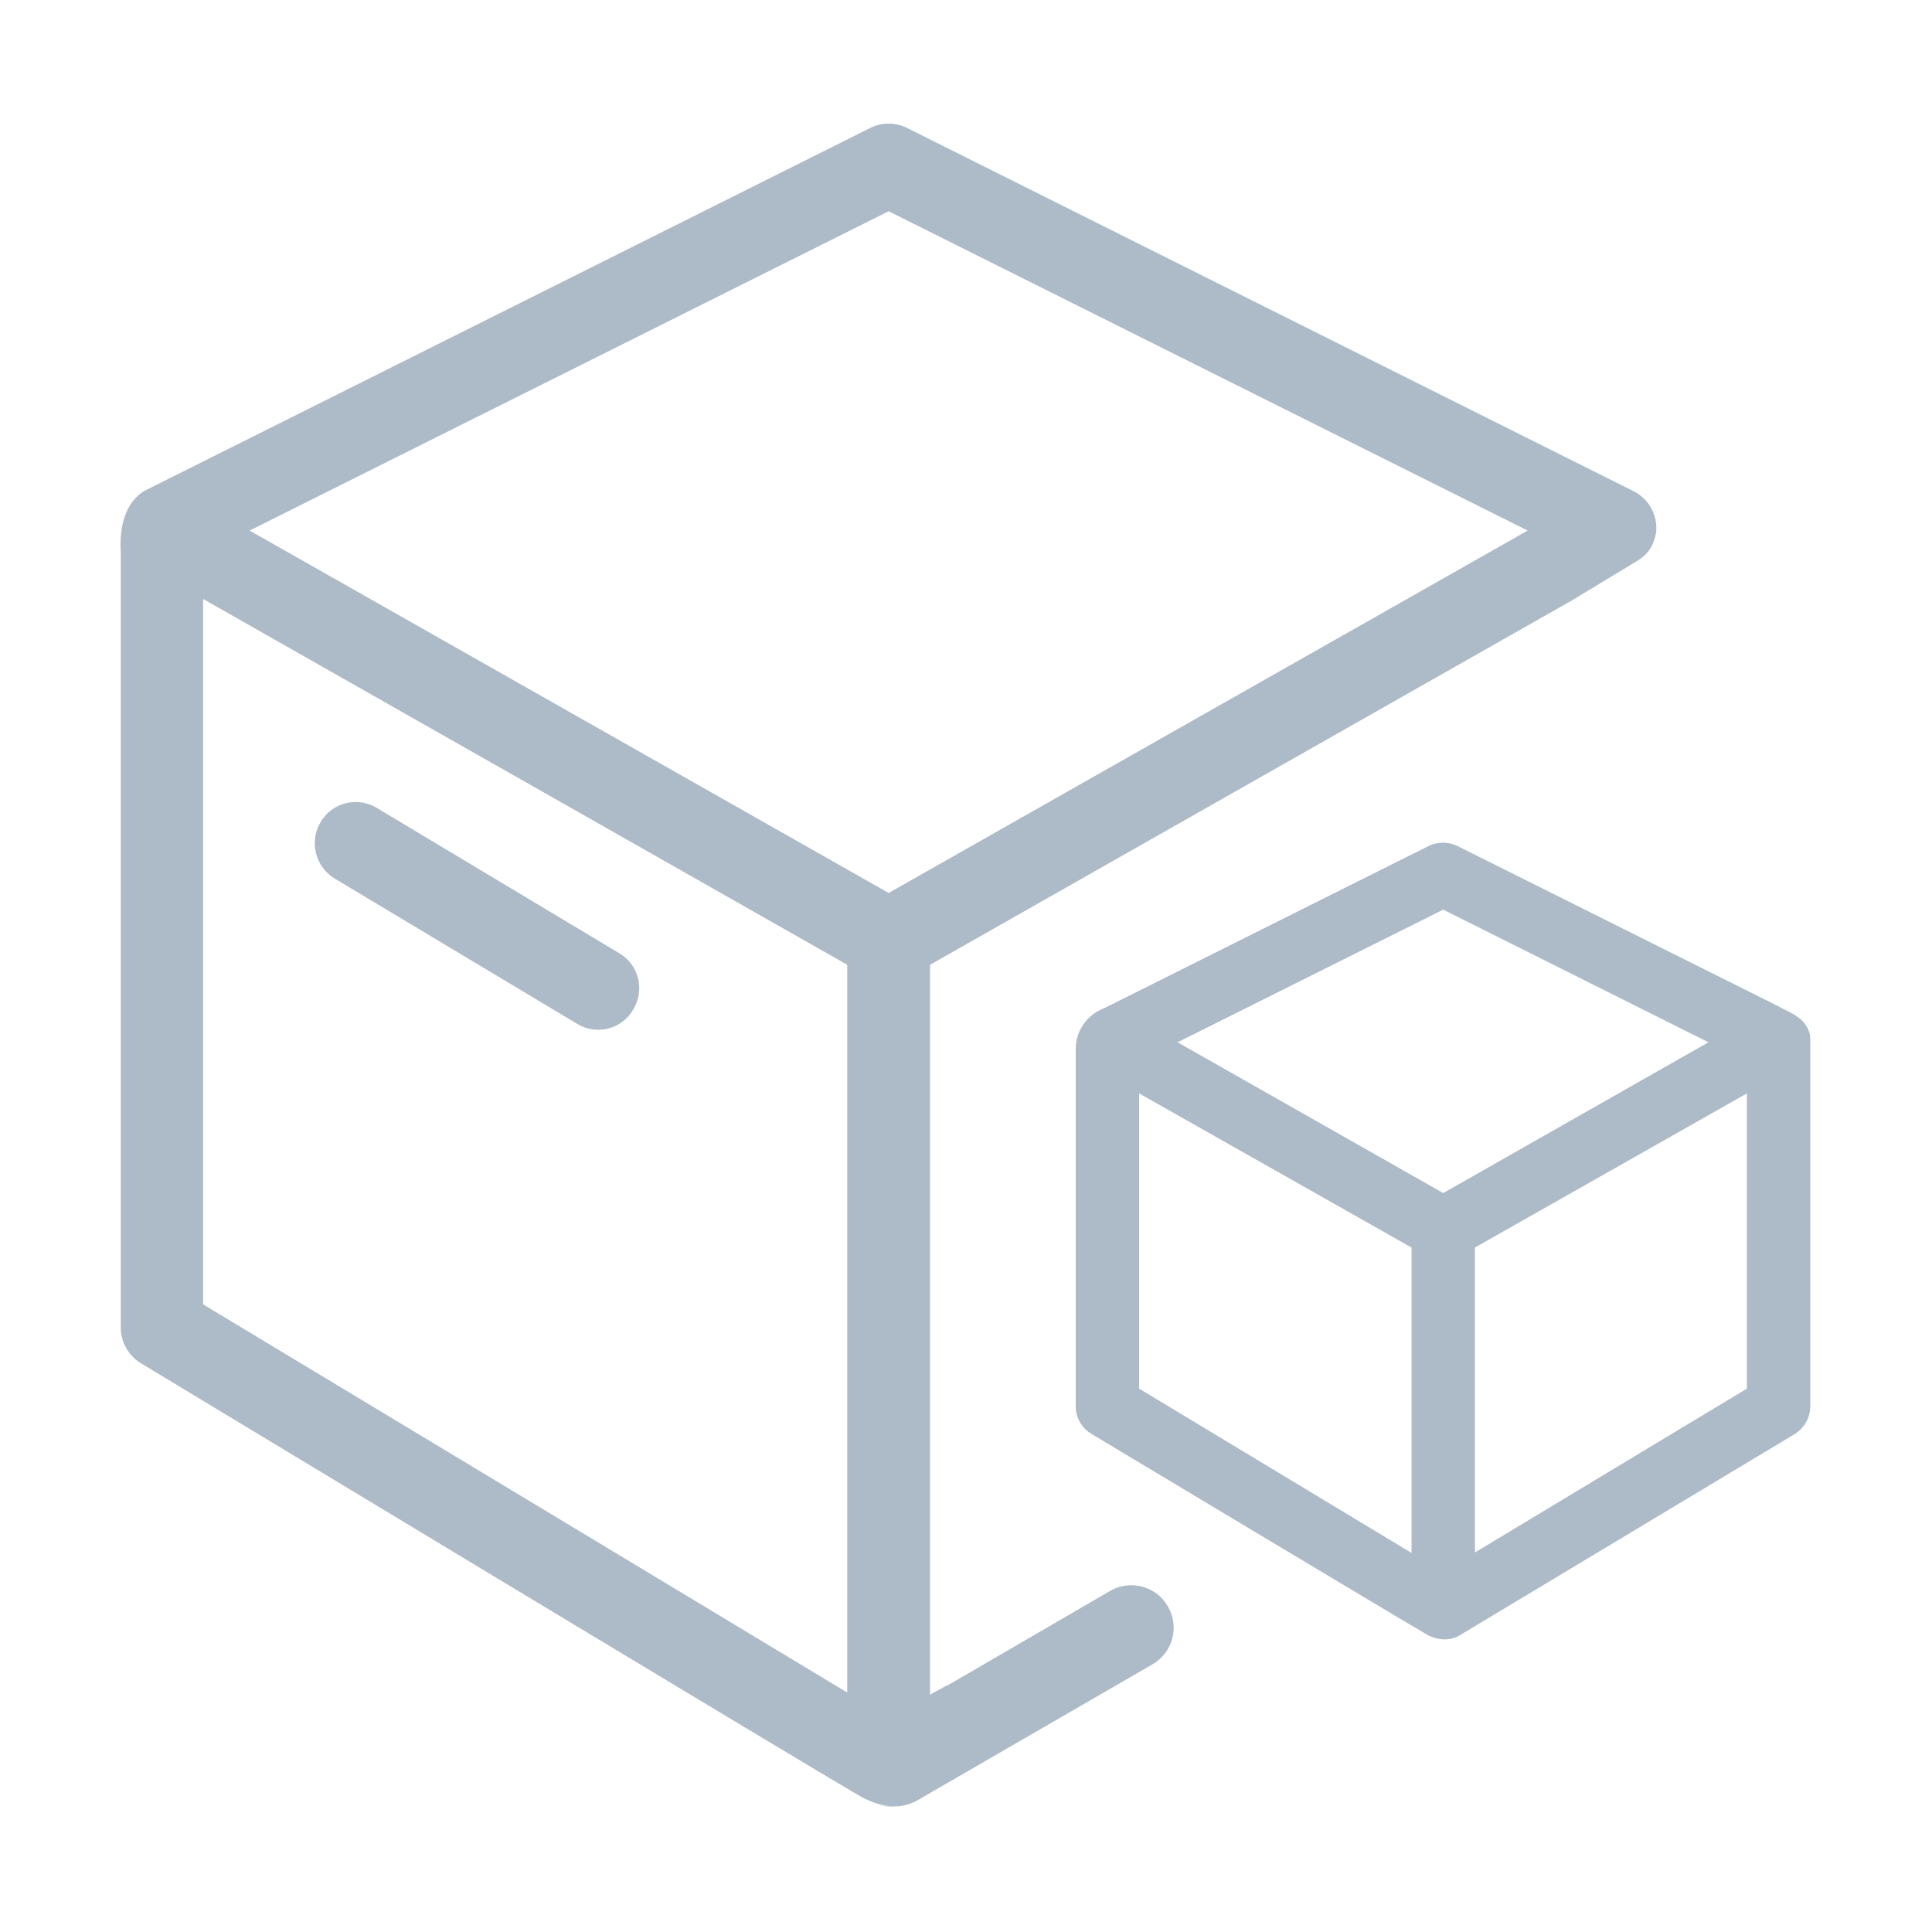
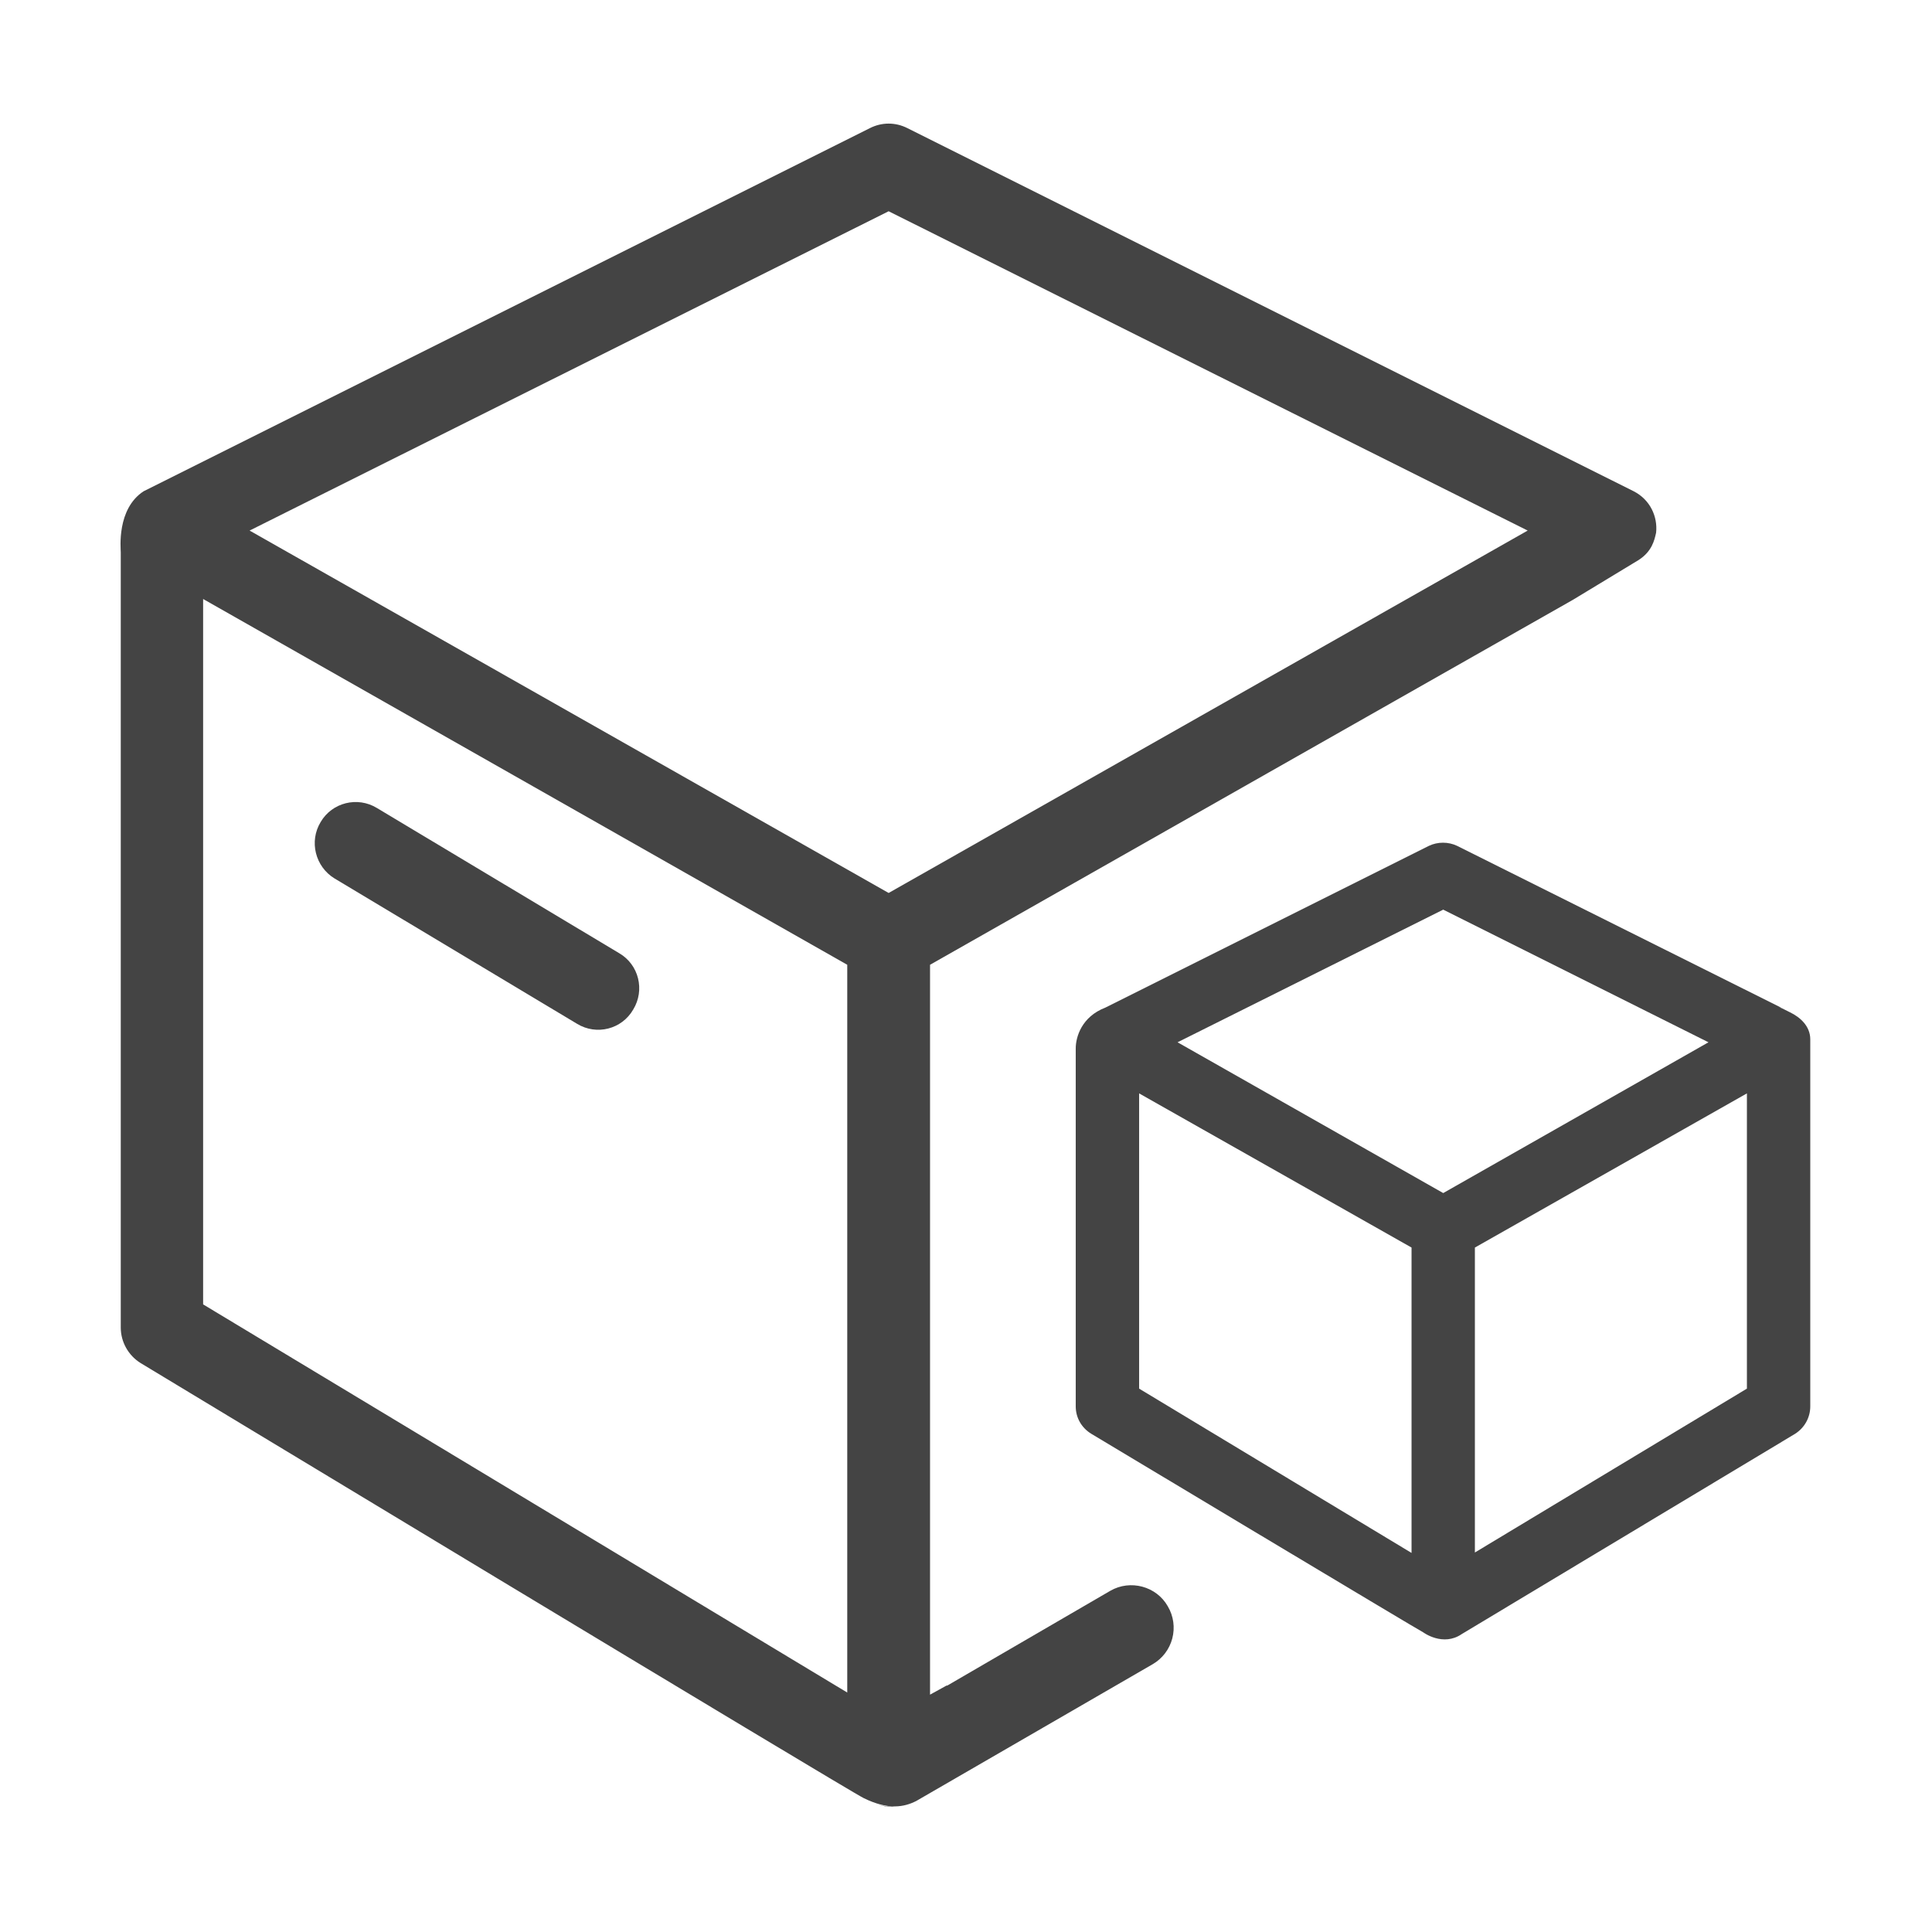
<svg xmlns="http://www.w3.org/2000/svg" t="1620207592289" class="icon" viewBox="0 0 1024 1024" version="1.1" p-id="12716" width="70" height="70">
  <defs>
    <style type="text/css" />
  </defs>
-   <path d="M328.26 505.26l-128.5-77.01c-10.3-6.27-23.73-2.91-29.78 7.39-6.27 10.29-2.91 23.73 7.39 30l128.5 77.01c10.3 6.27 23.73 2.91 29.77-7.61 6.28-10.32 2.92-23.76-7.38-29.78z m137.01 451.32c5.15 1.57 10.97 1.12 16.34-2.01-4.92 2.69-10.74 3.58-16.34 2.01zM328.26 505.26l-128.5-77.01c-10.3-6.27-23.73-2.91-29.78 7.39-6.27 10.29-2.91 23.73 7.39 30l128.5 77.01c10.3 6.27 23.73 2.91 29.77-7.61 6.28-10.32 2.92-23.76-7.38-29.78z m0 0l-128.5-77.01c-10.3-6.27-23.73-2.91-29.78 7.39-6.27 10.29-2.91 23.73 7.39 30l128.5 77.01c10.3 6.27 23.73 2.91 29.77-7.61 6.28-10.32 2.92-23.76-7.38-29.78z m0 0l-128.5-77.01c-10.3-6.27-23.73-2.91-29.78 7.39-6.27 10.29-2.91 23.73 7.39 30l128.5 77.01c10.3 6.27 23.73 2.91 29.77-7.61 6.28-10.32 2.92-23.76-7.38-29.78z m0 0l-128.5-77.01c-10.3-6.27-23.73-2.91-29.78 7.39-6.27 10.29-2.91 23.73 7.39 30l128.5 77.01c10.3 6.27 23.73 2.91 29.77-7.61 6.28-10.32 2.92-23.76-7.38-29.78z m0 0l-128.5-77.01c-10.3-6.27-23.73-2.91-29.78 7.39-6.27 10.29-2.91 23.73 7.39 30l128.5 77.01c10.3 6.27 23.73 2.91 29.77-7.61 6.28-10.32 2.92-23.76-7.38-29.78z m0 0" p-id="12717" fill="#adbac7" />
-   <path d="M481.61 954.54c-5.37 3.13-11.19 3.58-16.34 2.02 5.6 1.59 11.42 0.7 16.34-2.02z m0 0" p-id="12718" fill="#adbac7" />
-   <path d="M492.94 898.2V511.35l340.73-193.43 34.88-21.13c6.99-4.54 8.31-10.32 9.22-14.46 0.9-8.51-3.13-17.46-11.86-21.94L480.85 67.87c-6.27-3.14-13.43-3.14-19.7 0L76.1 260.39c-14.33 9.4-12.09 30.22-12.09 32.46v410.8c0 7.61 4.03 14.78 10.52 18.8 0 0 376.77 227.67 383.26 230.59 13.21 6.49 21.49 4.7 27.76 1.57l125.37-72.53a22.346 22.346 0 0 0 8.06-30.67c-6.05-10.74-19.92-14.33-30.45-8.28l-86.64 50.37v-0.23l-8.95 4.93m-43.88-386.85v385.73l-341.4-205.73V317.48l341.4 193.87zM471 473.29L132.29 281.21 471 111.97l338.71 169.24L471 473.29z m0 0" p-id="12719" fill="#adbac7" />
-   <path d="M774.79 866.07l176.63-106.11c4.93-3.13 8.06-8.51 8.06-14.55V550.87c0-6.85-5.15-11.64-10.75-14.33l-4.47-2.24c-0.45-0.23-1.12-0.23-1.57-0.23h1.34l-171.71-85.74c-4.7-2.24-10.29-2.24-15 0l-171.49 85.74c-12.54 4.82-15.67 15.56-15.67 21.61v189.73c0 6.05 3.13 11.42 8.28 14.55 0 0 175.04 105.02 175.94 105.24 0.02 0.02 10.45 7.74 20.41 0.87z m-26.64-42.98L603.76 736V579.52l144.39 81.71v161.86z m16.79-190.74l-140.81-79.92 140.81-70.3 140.59 70.3-140.59 79.92zM925.9 736l-144.18 86.86V661.23l144.18-81.71V736z m0 0" p-id="12720" fill="#adbac7" />
+   <path d="M328.26 505.26l-128.5-77.01c-10.3-6.27-23.73-2.91-29.78 7.39-6.27 10.29-2.91 23.73 7.39 30l128.5 77.01c10.3 6.27 23.73 2.91 29.77-7.61 6.28-10.32 2.92-23.76-7.38-29.78z m137.01 451.32c5.15 1.57 10.97 1.12 16.34-2.01-4.92 2.69-10.74 3.58-16.34 2.01zM328.26 505.26l-128.5-77.01c-10.3-6.27-23.73-2.91-29.78 7.39-6.27 10.29-2.91 23.73 7.39 30l128.5 77.01c10.3 6.27 23.73 2.91 29.77-7.61 6.28-10.32 2.92-23.76-7.38-29.78z m0 0l-128.5-77.01c-10.3-6.27-23.73-2.91-29.78 7.39-6.27 10.29-2.91 23.73 7.39 30l128.5 77.01c10.3 6.27 23.73 2.91 29.77-7.61 6.28-10.32 2.92-23.76-7.38-29.78z m0 0l-128.5-77.01c-10.3-6.27-23.73-2.91-29.78 7.39-6.27 10.29-2.91 23.73 7.39 30l128.5 77.01c10.3 6.27 23.73 2.91 29.77-7.61 6.28-10.32 2.92-23.76-7.38-29.78z m0 0l-128.5-77.01c-10.3-6.27-23.73-2.91-29.78 7.39-6.27 10.29-2.91 23.73 7.39 30l128.5 77.01c10.3 6.27 23.73 2.91 29.77-7.61 6.28-10.32 2.92-23.76-7.38-29.78z m0 0l-128.5-77.01c-10.3-6.27-23.73-2.91-29.78 7.39-6.27 10.29-2.91 23.73 7.39 30l128.5 77.01c10.3 6.27 23.73 2.91 29.77-7.61 6.28-10.32 2.92-23.76-7.38-29.78z m0 0" p-id="12717" fill="#444" />
+   <path d="M481.61 954.54c-5.37 3.13-11.19 3.58-16.34 2.02 5.6 1.59 11.42 0.7 16.34-2.02z m0 0" p-id="12718" fill="#444" />
+   <path d="M492.94 898.2V511.35l340.73-193.43 34.88-21.13c6.99-4.54 8.31-10.32 9.22-14.46 0.9-8.51-3.13-17.46-11.86-21.94L480.85 67.87c-6.27-3.14-13.43-3.14-19.7 0L76.1 260.39c-14.33 9.4-12.09 30.22-12.09 32.46v410.8c0 7.61 4.03 14.78 10.52 18.8 0 0 376.77 227.67 383.26 230.59 13.21 6.49 21.49 4.7 27.76 1.57l125.37-72.53a22.346 22.346 0 0 0 8.06-30.67c-6.05-10.74-19.92-14.33-30.45-8.28l-86.64 50.37v-0.23l-8.95 4.93m-43.88-386.85v385.73l-341.4-205.73V317.48l341.4 193.87zM471 473.29L132.29 281.21 471 111.97l338.71 169.24L471 473.29z m0 0" p-id="12719" fill="#444" />
+   <path d="M774.79 866.07l176.63-106.11c4.93-3.13 8.06-8.51 8.06-14.55V550.87c0-6.85-5.15-11.64-10.75-14.33l-4.47-2.24c-0.45-0.23-1.12-0.23-1.57-0.23h1.34l-171.71-85.74c-4.7-2.24-10.29-2.24-15 0l-171.49 85.74c-12.54 4.82-15.67 15.56-15.67 21.61v189.73c0 6.05 3.13 11.42 8.28 14.55 0 0 175.04 105.02 175.94 105.24 0.02 0.02 10.45 7.74 20.41 0.87z m-26.64-42.98L603.76 736V579.52l144.39 81.71v161.86z m16.79-190.74l-140.81-79.92 140.81-70.3 140.59 70.3-140.59 79.92zM925.9 736l-144.18 86.86V661.23l144.18-81.71V736z m0 0" p-id="12720" fill="#444" />
</svg>
